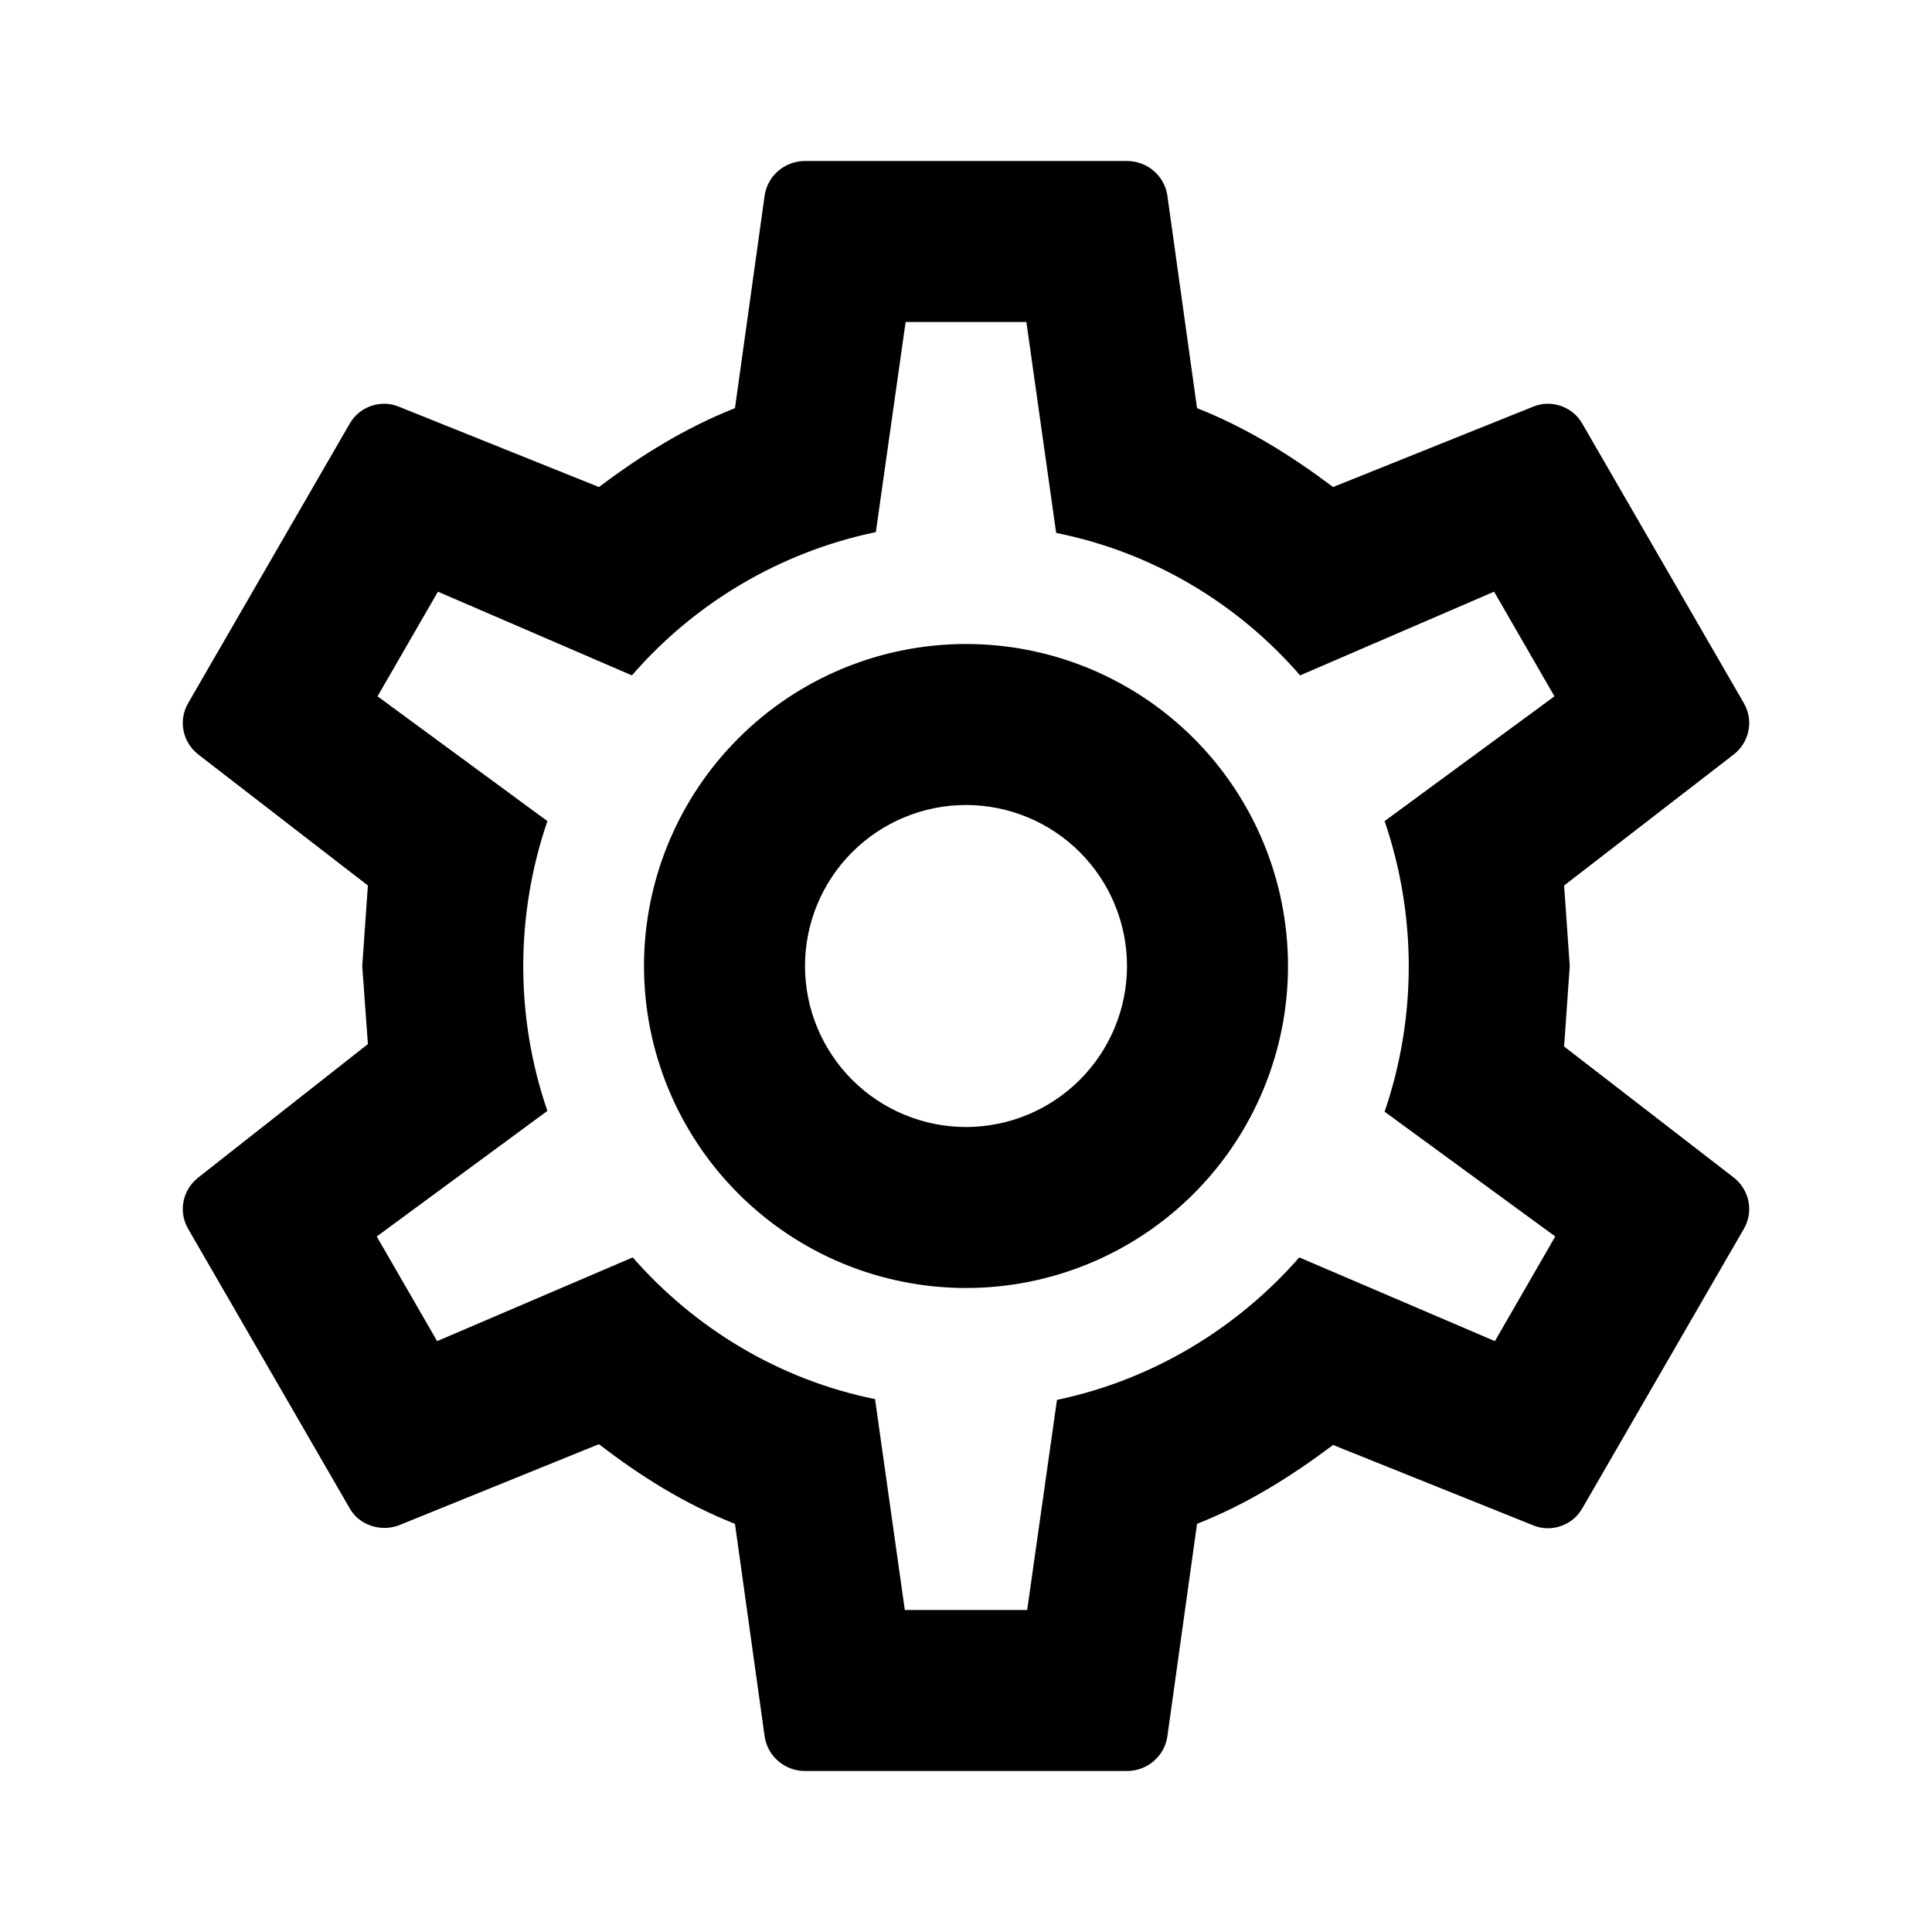
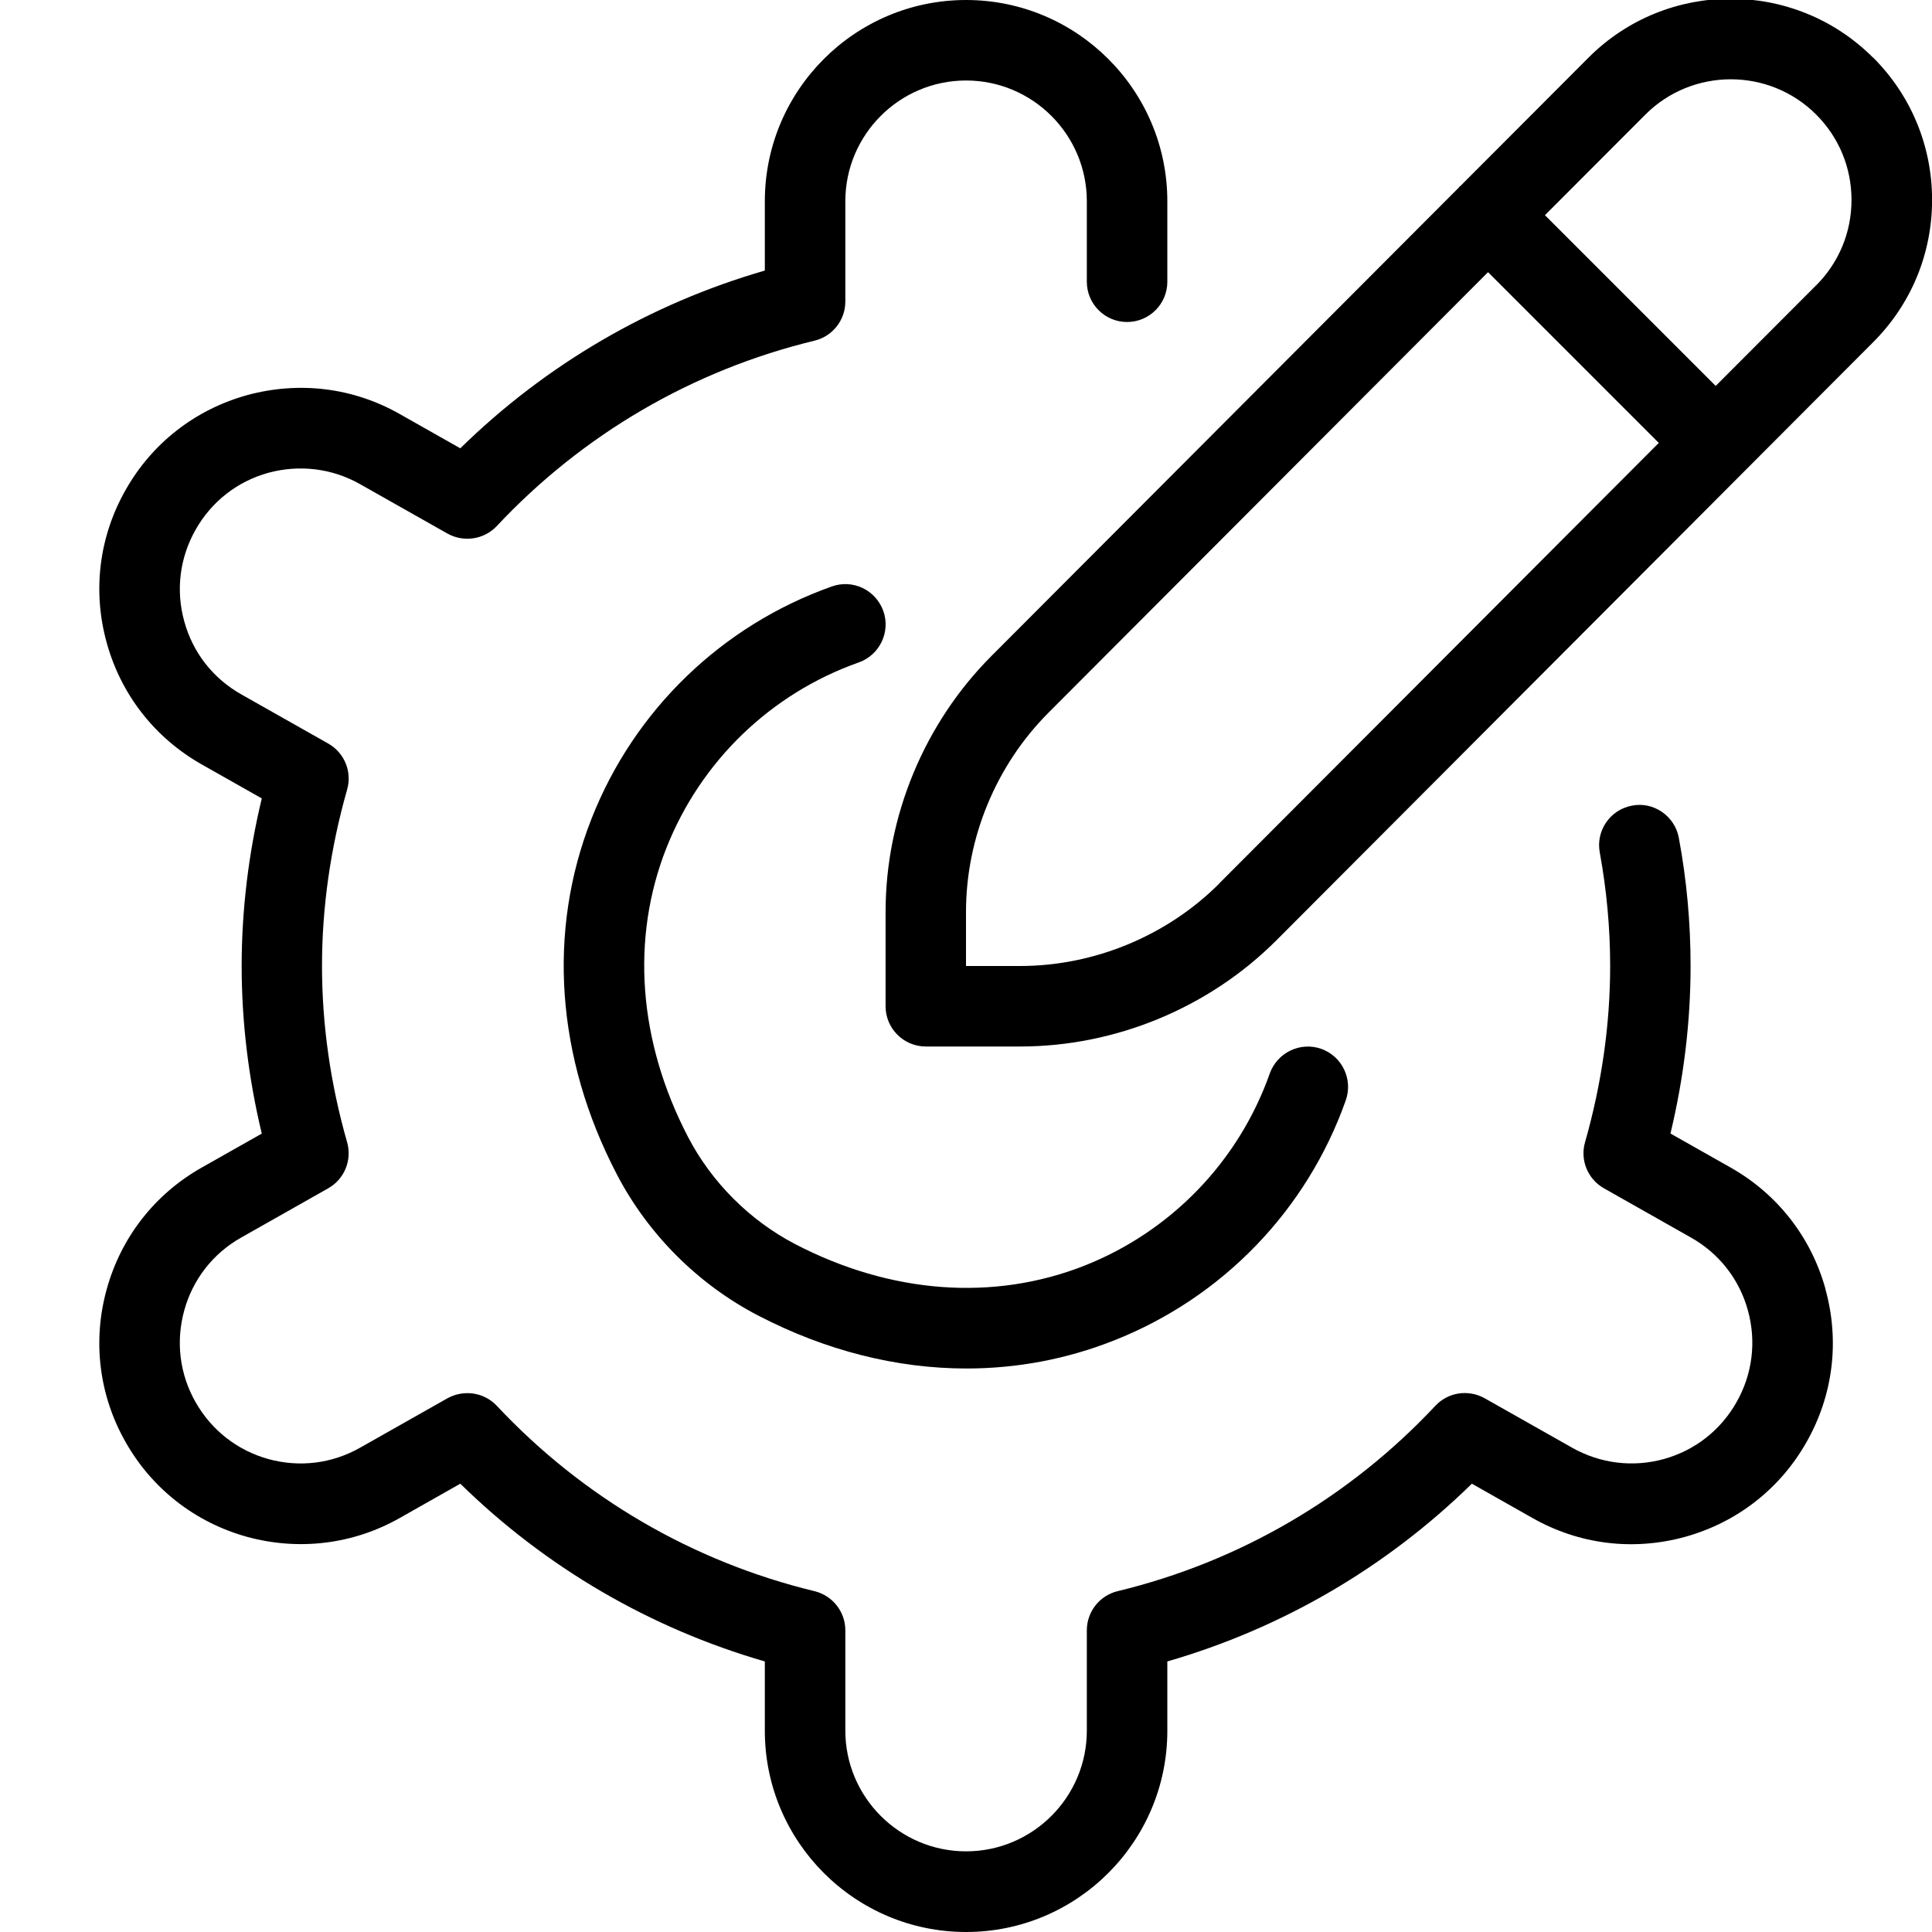
- <svg xmlns="http://www.w3.org/2000/svg" width="24" height="24" viewBox="0 0 24 24" fill="none">
-   <path d="M12 8C13.061 8 14.078 8.421 14.829 9.172C15.579 9.922 16 10.939 16 12C16 13.061 15.579 14.078 14.829 14.828C14.078 15.579 13.061 16 12 16C10.939 16 9.922 15.579 9.172 14.828C8.422 14.078 8 13.061 8 12C8 10.939 8.422 9.922 9.172 9.172C9.922 8.421 10.939 8 12 8ZM12 10C11.47 10 10.961 10.211 10.586 10.586C10.211 10.961 10 11.47 10 12C10 12.53 10.211 13.039 10.586 13.414C10.961 13.789 11.47 14 12 14C12.53 14 13.039 13.789 13.414 13.414C13.789 13.039 14 12.53 14 12C14 11.47 13.789 10.961 13.414 10.586C13.039 10.211 12.53 10 12 10ZM10 22C9.75 22 9.54 21.82 9.5 21.58L9.13 18.93C8.5 18.68 7.96 18.34 7.44 17.94L4.95 18.95C4.73 19.03 4.46 18.95 4.34 18.73L2.34 15.27C2.21 15.05 2.27 14.78 2.46 14.63L4.57 12.97L4.5 12L4.57 11L2.46 9.37C2.27 9.22 2.21 8.95 2.34 8.73L4.34 5.27C4.46 5.05 4.73 4.96 4.95 5.05L7.44 6.05C7.96 5.66 8.5 5.32 9.13 5.07L9.5 2.42C9.54 2.18 9.75 2 10 2H14C14.25 2 14.46 2.18 14.5 2.42L14.87 5.07C15.5 5.32 16.04 5.66 16.56 6.05L19.05 5.05C19.27 4.96 19.54 5.05 19.66 5.27L21.66 8.73C21.79 8.95 21.73 9.22 21.54 9.37L19.43 11L19.5 12L19.43 13L21.54 14.63C21.73 14.78 21.79 15.05 21.66 15.27L19.66 18.73C19.54 18.95 19.27 19.04 19.05 18.95L16.56 17.95C16.04 18.34 15.5 18.68 14.87 18.93L14.5 21.58C14.46 21.82 14.25 22 14 22H10ZM11.25 4L10.88 6.61C9.68 6.86 8.62 7.5 7.85 8.39L5.44 7.35L4.69 8.65L6.8 10.2C6.4 11.37 6.4 12.64 6.8 13.8L4.68 15.36L5.43 16.66L7.86 15.62C8.63 16.5 9.68 17.14 10.87 17.38L11.24 20H12.76L13.13 17.39C14.32 17.14 15.37 16.5 16.14 15.62L18.57 16.66L19.32 15.36L17.2 13.81C17.6 12.64 17.6 11.37 17.2 10.2L19.31 8.65L18.56 7.35L16.15 8.39C15.38 7.5 14.32 6.86 13.12 6.62L12.75 4H11.25Z" fill="currentColor" />
+ <svg xmlns="http://www.w3.org/2000/svg" id="Layer_1" data-name="Layer 1" viewBox="0 0 24 24">
+   <path fill="currentColor" d="m23.268.716c-.975-.975-2.561-.976-3.535,0l-1.592,1.595s-.008.004-.011.007c-.003.003-.004.008-.007.011l-5.804,5.817c-.838.838-1.318,1.997-1.318,3.182v1.172c0,.276.224.5.5.5h1.172c1.185,0,2.344-.48,3.182-1.318l7.414-7.431c.473-.473.732-1.101.732-1.768s-.26-1.296-.732-1.768Zm-8.121,10.259c-.651.651-1.554,1.025-2.475,1.025h-.672v-.672c0-.921.374-1.823,1.025-2.475l5.46-5.472,2.121,2.121-5.46,5.472Zm7.414-7.431l-1.248,1.25-2.121-2.121,1.248-1.25c.584-.584,1.537-.584,2.121,0,.283.283.439.659.439,1.061s-.156.777-.439,1.061Zm.115,12.47c.179.644.096,1.318-.234,1.899-.328.581-.864.999-1.508,1.178-.645.178-1.317.096-1.899-.235l-.751-.425c-1.063,1.041-2.358,1.796-3.783,2.208v.861c0,1.379-1.121,2.5-2.5,2.5s-2.5-1.121-2.5-2.5v-.861c-1.425-.412-2.72-1.167-3.783-2.208l-.752.426c-.582.33-1.258.409-1.898.234-.644-.179-1.18-.597-1.509-1.179-.329-.58-.412-1.255-.233-1.898.178-.644.597-1.18,1.178-1.509l.748-.423c-.166-.691-.25-1.391-.25-2.082s.084-1.391.25-2.082l-.748-.423c-.581-.33-1-.865-1.178-1.509-.179-.644-.096-1.318.234-1.899.328-.581.864-.999,1.508-1.178.645-.176,1.317-.096,1.899.235l.751.425c1.063-1.041,2.358-1.796,3.783-2.208v-.861c0-1.379,1.121-2.5,2.5-2.5s2.5,1.121,2.5,2.5v1c0,.276-.224.5-.5.5s-.5-.224-.5-.5v-1c0-.827-.673-1.5-1.5-1.5s-1.5.673-1.5,1.5v1.246c0,.23-.158.432-.383.486-1.513.366-2.878,1.162-3.947,2.303-.159.168-.41.205-.611.094l-1.086-.614c-.349-.198-.754-.246-1.14-.142-.386.107-.707.358-.904.707-.198.349-.248.753-.141,1.139.106.387.357.708.707.906l1.082.612c.201.114.298.351.234.572-.207.727-.312,1.464-.312,2.19s.104,1.464.312,2.19c.063.222-.033.458-.234.572l-1.083.613c-.349.197-.6.519-.706.904-.107.387-.058.791.14,1.139.198.35.52.601.905.708.386.106.79.057,1.139-.141l1.087-.615c.202-.11.453-.074.611.094,1.069,1.141,2.435,1.937,3.947,2.303.225.055.383.256.383.486v1.246c0,.827.673,1.5,1.5,1.5s1.5-.673,1.5-1.5v-1.246c0-.23.158-.432.383-.486,1.513-.366,2.878-1.162,3.947-2.303.158-.169.409-.206.611-.094l1.086.614c.35.198.755.248,1.14.142.386-.107.707-.358.904-.707.198-.349.248-.753.141-1.14-.106-.386-.357-.707-.706-.904l-1.083-.613c-.201-.114-.298-.351-.234-.572.207-.727.312-1.464.312-2.19,0-.471-.044-.944-.129-1.409-.051-.271.129-.532.4-.582.267-.054.532.128.582.4.098.524.146,1.06.146,1.591,0,.691-.084,1.391-.25,2.082l.748.423c.581.329,1,.865,1.178,1.509Zm-14.398-5.48c-.444,1.128-.349,2.402.269,3.59.294.564.767,1.037,1.331,1.331,1.187.617,2.461.712,3.59.269,1.079-.426,1.92-1.297,2.306-2.39.094-.26.379-.396.639-.305.26.093.396.378.305.639-.483,1.366-1.534,2.454-2.883,2.985-.587.232-1.204.347-1.829.347-.866,0-1.747-.221-2.588-.658-.746-.387-1.37-1.011-1.757-1.757-.754-1.447-.864-3.017-.312-4.417.531-1.349,1.619-2.399,2.985-2.883.261-.093.545.044.639.305.092.261-.045.546-.305.639-1.093.386-1.964,1.227-2.39,2.306Z" />
</svg>
